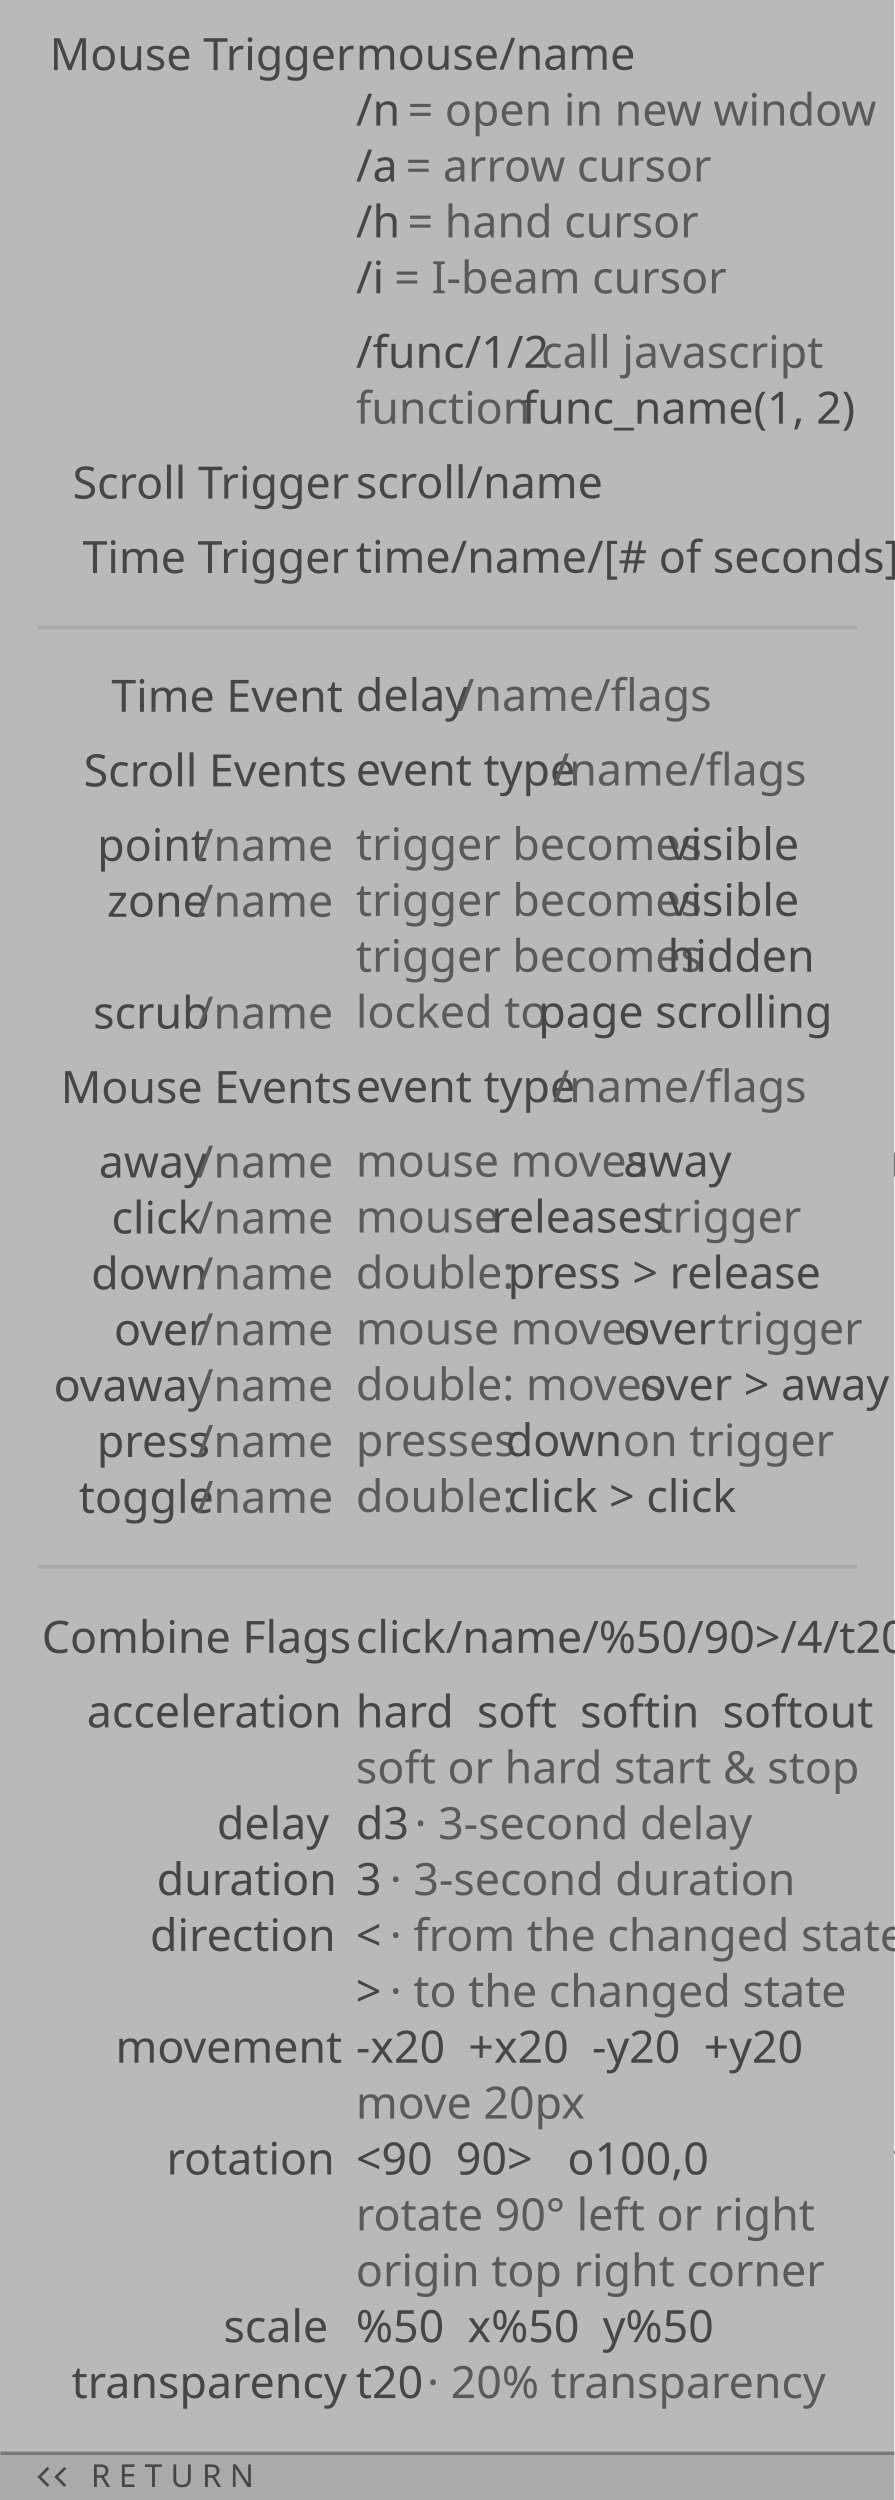
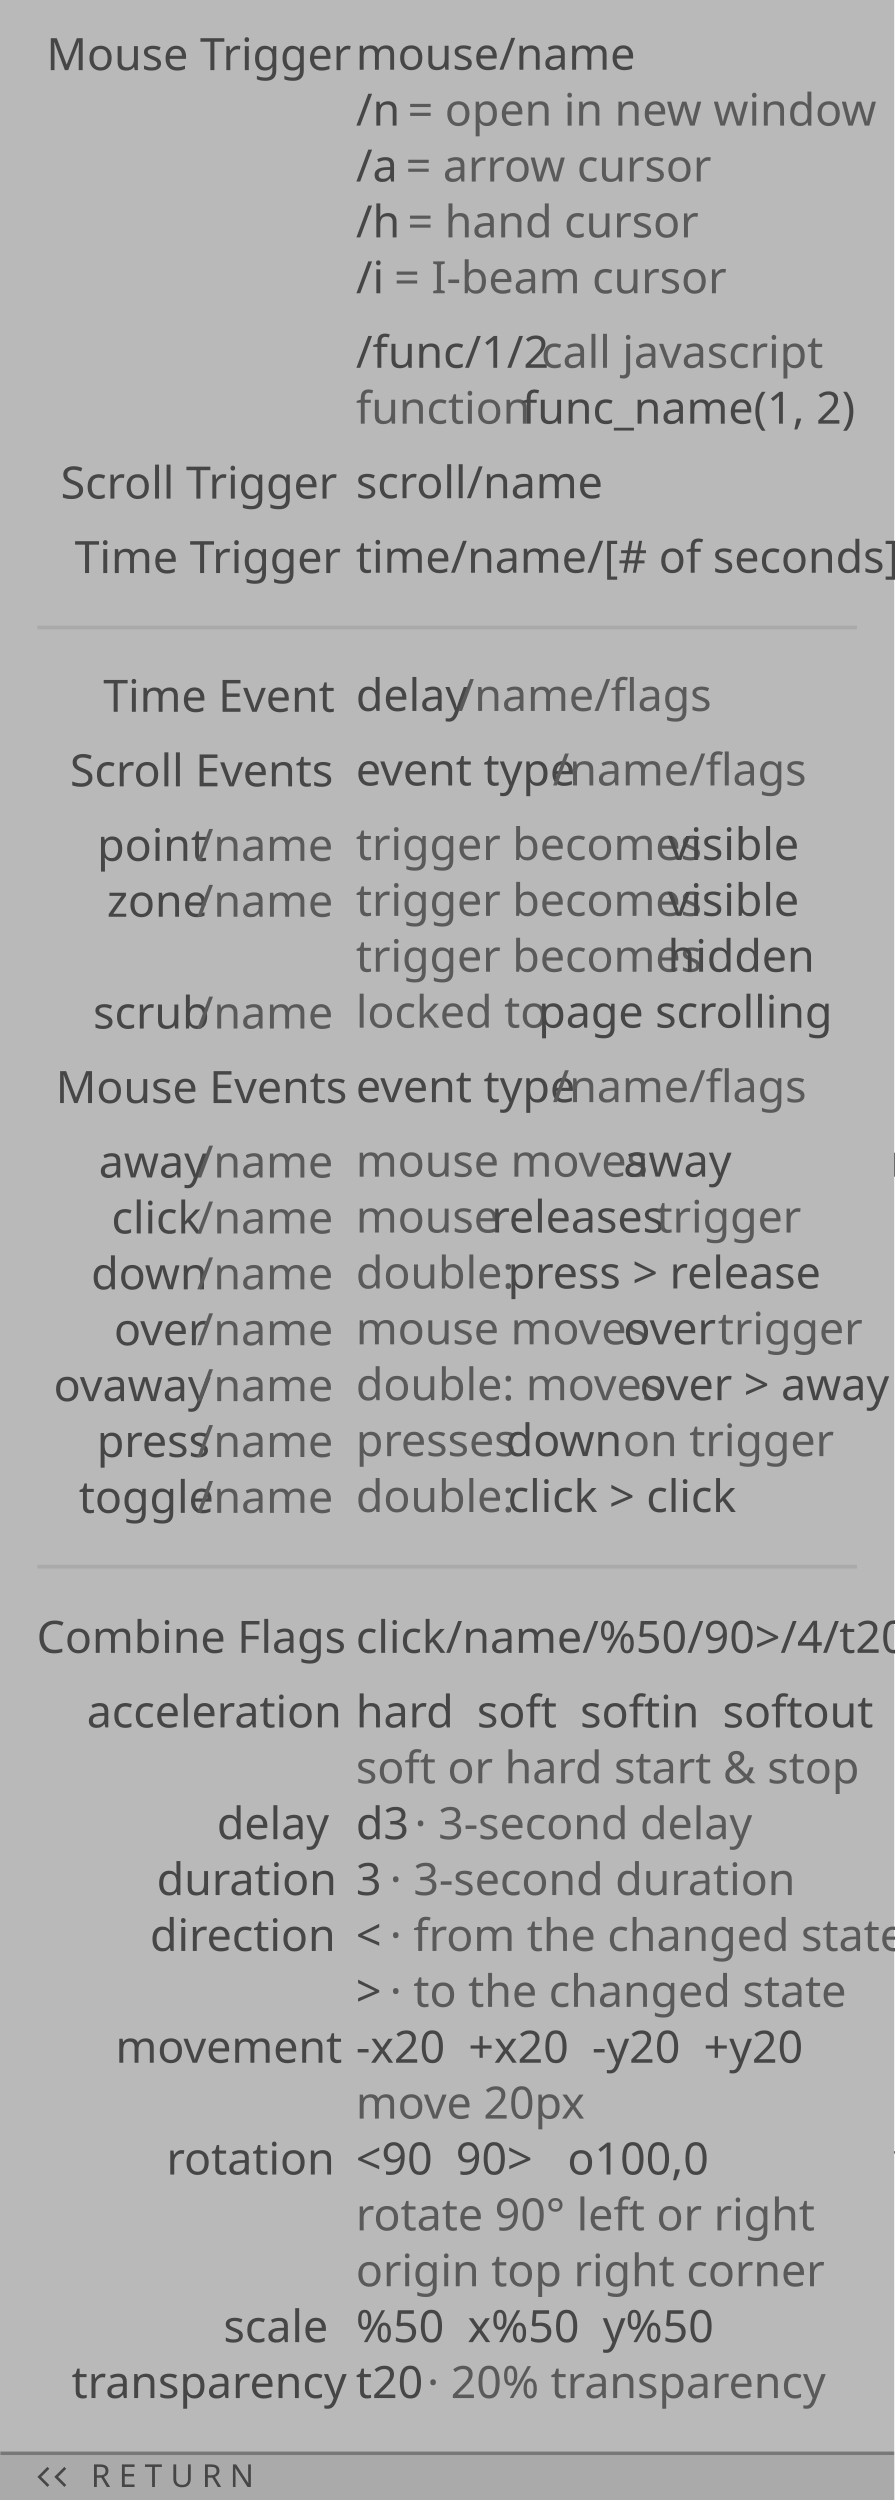
<svg xmlns="http://www.w3.org/2000/svg" xmlns:xlink="http://www.w3.org/1999/xlink" version="1.1" x="0px" y="0px" viewBox="0 0 240 671" style="enable-background:new 0 0 240 671;" xml:space="preserve">
  <style type="text/css">
	.st0{fill:#323232;}
	.st1{fill:#535353;}
	.st2{fill:#B9B9B9;}
	.st3{fill:#F0F0F0;}
	.st4{fill:#181818;}
	.st5{fill:#787878;}
	.st6{fill:#B4B4B4;}
	.st7{fill:#252525;}
	.st8{fill:#464646;}
	.st9{fill:#AAAAAA;}
	.st10{fill:#DCDCDC;}
	.st11{fill:#828282;}
	.st12{fill:#8C8C8C;}
	.st13{fill:#5A5A5A;}
	.st14{fill:none;}
	.st15{font-family:'SourceSansPro-Regular';}
	.st16{font-size:12px;}
- 	.st17{fill:#CCFF00;}
- 	.st18{fill:#FF0088;}
- 	.st19{fill:#FF6699;}
- 	.st20{font-family:'SourceSansPro-SemiBold';}
- 	.st21{font-size:8.5px;}
- 	.st22{fill:#3C3C3C;}
- 	.st23{fill:#646464;}
- 	.st24{fill:#969696;}
- 	.st25{fill:#C8C8C8;}
- 	.st26{fill:#505050;}
- 	.st27{fill:#E6E6E6;}
- 	.st28{fill:#2D8CEB;}
- 	.st29{opacity:0;}
+ 	.st17{font-family:'SourceSansPro-SemiBold';}
+ 	.st18{font-size:8.5px;}
+ 	.st19{fill:#3C3C3C;}
+ 	.st20{fill:#646464;}
+ 	.st21{fill:#969696;}
+ 	.st22{fill:#C8C8C8;}
+ 	.st23{fill:#505050;}
+ 	.st24{fill:#E6E6E6;}
+ 	.st25{fill:#2D8CEB;}
+ 	.st26{opacity:0;}
</style>
  <g id="content__xBB_">
    <g id="background">
	</g>
    <g id="bottom_bar_stroke">
	</g>
    <g id="logo_bar_x2C__bar__x26__bottom_bar">
	</g>
    <g id="bottom_bar_text">
	</g>
    <g id="left_help">
	</g>
-     <g id="logo__x26__right_help">
+     <g id="right_help">
      <g>
        <rect x="95.527" y="8.76" class="st14" width="142.652" height="148.464" />
        <text transform="matrix(1 0 0 1 95.5266 18.7203)">
          <tspan x="0" y="0" class="st8 st15 st16">mouse/name </tspan>
          <tspan x="0" y="15" class="st8 st15 st16">/n</tspan>
          <tspan x="10.765" y="15" class="st13 st15 st16"> = open in new window </tspan>
          <tspan x="0" y="30" class="st8 st15 st16">/a</tspan>
          <tspan x="10.248" y="30" class="st13 st15 st16"> = arrow cursor </tspan>
          <tspan x="0" y="45" class="st8 st15 st16">/h</tspan>
          <tspan x="10.729" y="45" class="st13 st15 st16"> = hand cursor </tspan>
          <tspan x="0" y="60" class="st8 st15 st16">/i</tspan>
          <tspan x="7.152" y="60" class="st13 st15 st16"> = I-beam cursor</tspan>
          <tspan x="0" y="80" class="st8 st15 st16">/func/arg1/arg2 </tspan>
          <tspan x="0" y="95" class="st13 st15 st16">call function </tspan>
          <tspan x="64.583" y="95" class="st8 st15 st16">func_name()</tspan>
          <tspan x="0" y="115" class="st8 st15 st16">scroll/name</tspan>
          <tspan x="0" y="135" class="st8 st15 st16">time/name/delay </tspan>
        </text>
      </g>
      <g>
        <text transform="matrix(1 0 0 1 95.5268 443.6366)">
          <tspan x="0" y="0" class="st8 st15 st16">click/name/%50/90&gt;/4/t20</tspan>
          <tspan x="0" y="20" class="st13 st15 st16">3-second duration </tspan>
          <tspan x="0" y="35" class="st13 st15 st16">2-second delay </tspan>
          <tspan x="0" y="50" class="st13 st15 st16">move 20px left or right </tspan>
          <tspan x="0" y="65" class="st13 st15 st16">move 20px up or down </tspan>
          <tspan x="0" y="80" class="st13 st15 st16">20% transparency </tspan>
          <tspan x="0" y="95" class="st13 st15 st16">scale to 50% </tspan>
          <tspan x="0" y="110" class="st13 st15 st16">scale to 50% horiz. / vert. </tspan>
          <tspan x="0" y="125" class="st13 st15 st16">rotate 90° left or right </tspan>
          <tspan x="0" y="140" class="st13 st15 st16">origin of rotation top right </tspan>
          <tspan x="0" y="155" class="st13 st15 st16">soft / gradual start &amp; stop </tspan>
          <tspan x="0" y="170" class="st13 st15 st16">soft start or soft stop</tspan>
        </text>
      </g>
      <g>
        <rect x="95.527" y="180.86" class="st14" width="142.652" height="228.465" />
        <text transform="matrix(1 0 0 1 95.5266 190.8198)">
          <tspan x="0" y="0" class="st8 st15 st16">delay</tspan>
          <tspan x="27.323" y="0" class="st13 st15 st16">/name/[flags]</tspan>
          <tspan x="0" y="20" class="st13 st15 st16">event type/</tspan>
          <tspan x="56.999" y="20" class="st8 st15 st16">name</tspan>
          <tspan x="85.512" y="20" class="st13 st15 st16">/flags</tspan>
          <tspan x="0" y="40" class="st13 st15 st16">trigger becomes visible </tspan>
          <tspan x="0" y="55" class="st13 st15 st16">double: trigger becomes </tspan>
          <tspan x="0" y="70" class="st13 st15 st16">visible / trigger is hidden </tspan>
          <tspan x="0" y="85" class="st13 st15 st16">locked to page scroll</tspan>
          <tspan x="0" y="105" class="st13 st15 st16">event type/</tspan>
          <tspan x="56.999" y="105" class="st8 st15 st16">name</tspan>
          <tspan x="85.512" y="105" class="st13 st15 st16">/flags</tspan>
          <tspan x="0" y="125" class="st13 st15 st16">mouse moves over trigger </tspan>
          <tspan x="0" y="140" class="st13 st15 st16">mouse moves away </tspan>
          <tspan x="0" y="155" class="st13 st15 st16">moves over then away </tspan>
          <tspan x="0" y="170" class="st13 st15 st16">presses down on trigger </tspan>
          <tspan x="0" y="185" class="st13 st15 st16">clicks/taps trigger </tspan>
          <tspan x="0" y="200" class="st13 st15 st16">double: press / release </tspan>
          <tspan x="0" y="215" class="st13 st15 st16">double: click / click </tspan>
        </text>
      </g>
      <g>
        <rect x="0" class="st2" width="240" height="671" />
        <rect x="0.096" y="658" class="st5" width="239.904" height="1" />
        <rect x="0" y="659" transform="matrix(-1 -4.495927e-11 4.495927e-11 -1 240 1330)" class="st9" width="240" height="12" />
        <g>
-           <text transform="matrix(1 0 0 1 24.3986 667.5098)" class="st8 st20 st21">R E T U R N</text>
+           <text transform="matrix(1 0 0 1 24.3986 667.5098)" class="st8 st17 st18">R E T U R N</text>
        </g>
        <path class="st8" d="M10.034,664.8l2.692-2.691l0.51,0.51l-2.183,2.182l2.183,2.182l-0.51,0.51L10.034,664.8z M17.266,667.492     l0.51-0.51l-2.182-2.182l2.182-2.182l-0.51-0.51l-2.691,2.691L17.266,667.492z" />
        <rect x="10" y="167.907" class="st9" width="220" height="1" />
        <rect x="10" y="420" class="st9" width="220" height="1" />
        <g>
-           <text transform="matrix(1 0 0 1 13.3352 18.8193)">
-             <tspan x="0" y="0" class="st8 st20 st16">Mouse Trigger </tspan>
-             <tspan x="72.203" y="15" class="st8 st20 st16"> </tspan>
-             <tspan x="72.203" y="30" class="st8 st20 st16"> </tspan>
-             <tspan x="72.203" y="45" class="st8 st20 st16"> </tspan>
-             <tspan x="72.203" y="80" class="st8 st20 st16"> </tspan>
-             <tspan x="6.145" y="115" class="st8 st20 st16">Scroll Trigger</tspan>
-             <tspan x="8.82" y="135" class="st8 st20 st16">Time Trigger</tspan>
+           <text transform="matrix(1 0 0 1 12.472 18.8193)">
+             <tspan x="0" y="0" class="st8 st17 st16">Mouse Trigger </tspan>
+             <tspan x="73.066" y="15" class="st8 st17 st16"> </tspan>
+             <tspan x="73.066" y="30" class="st8 st17 st16"> </tspan>
+             <tspan x="73.066" y="45" class="st8 st17 st16"> </tspan>
+             <tspan x="73.066" y="80" class="st8 st17 st16"> </tspan>
+             <tspan x="3.804" y="115" class="st8 st17 st16">Scroll Trigger</tspan>
+             <tspan x="7.56" y="135" class="st8 st17 st16">Time Trigger</tspan>
          </text>
        </g>
        <g>
          <rect x="95.527" y="8.759" class="st14" width="142.652" height="148.464" />
          <text transform="matrix(1 0 0 1 95.5266 18.7189)">
            <tspan x="0" y="0" class="st8 st15 st16">mouse/name </tspan>
            <tspan x="0" y="15" class="st8 st15 st16">/n</tspan>
            <tspan x="10.765" y="15" class="st13 st15 st16"> = open in new window </tspan>
            <tspan x="0" y="30" class="st8 st15 st16">/a</tspan>
            <tspan x="10.248" y="30" class="st13 st15 st16"> = arrow cursor </tspan>
            <tspan x="0" y="45" class="st8 st15 st16">/h</tspan>
            <tspan x="10.729" y="45" class="st13 st15 st16"> = hand cursor </tspan>
            <tspan x="0" y="60" class="st8 st15 st16">/i</tspan>
            <tspan x="7.152" y="60" class="st13 st15 st16"> = I-beam cursor</tspan>
            <tspan x="0" y="80" class="st8 st15 st16">/func/1/2</tspan>
            <tspan x="46.596" y="80" class="st13 st15 st16"> call javascript </tspan>
            <tspan x="0" y="95" class="st13 st15 st16">function </tspan>
            <tspan x="44.544" y="95" class="st8 st15 st16">func_name(1, 2)</tspan>
            <tspan x="0" y="115" class="st8 st15 st16">scroll/name</tspan>
            <tspan x="0" y="135" class="st8 st15 st16">time/name/[# of seconds] </tspan>
          </text>
        </g>
        <g>
-           <text transform="matrix(1 0 0 1 29.8831 191.0552)">
-             <tspan x="0" y="0" class="st8 st20 st16">Time Event</tspan>
-             <tspan x="-7.428" y="20" class="st8 st20 st16">Scroll Events</tspan>
-             <tspan x="-3.792" y="40" class="st8 st15 st16">point</tspan>
-             <tspan x="22.943" y="40" class="st13 st15 st16">/name </tspan>
-             <tspan x="-1.176" y="55" class="st8 st15 st16">zone</tspan>
-             <tspan x="22.943" y="55" class="st13 st15 st16">/name </tspan>
-             <tspan x="55.655" y="70" class="st8 st15 st16"> </tspan>
-             <tspan x="-4.884" y="85" class="st8 st15 st16">scrub</tspan>
-             <tspan x="22.943" y="85" class="st13 st15 st16">/name</tspan>
-             <tspan x="-13.571" y="105" class="st8 st20 st16">Mouse Events</tspan>
-             <tspan x="-3.372" y="125" class="st8 st15 st16">away</tspan>
-             <tspan x="22.943" y="125" class="st13 st15 st16">/name </tspan>
-             <tspan x="0.048" y="140" class="st8 st15 st16">click</tspan>
-             <tspan x="22.943" y="140" class="st13 st15 st16">/name </tspan>
-             <tspan x="-5.4" y="155" class="st8 st15 st16">down</tspan>
-             <tspan x="22.943" y="155" class="st13 st15 st16">/name </tspan>
-             <tspan x="0.72" y="170" class="st8 st15 st16">over</tspan>
-             <tspan x="22.943" y="170" class="st13 st15 st16">/name </tspan>
-             <tspan x="-15.479" y="185" class="st8 st15 st16">ovaway</tspan>
-             <tspan x="22.944" y="185" class="st13 st15 st16">/name </tspan>
-             <tspan x="-3.888" y="200" class="st8 st15 st16">press</tspan>
-             <tspan x="22.943" y="200" class="st13 st15 st16">/name </tspan>
-             <tspan x="-8.724" y="215" class="st8 st15 st16">toggle</tspan>
-             <tspan x="22.944" y="215" class="st13 st15 st16">/name</tspan>
-           </text>
-         </g>
-         <g>
-           <text transform="matrix(1 0 0 1 11.2112 443.6366)">
-             <tspan x="0" y="0" class="st8 st20 st16">Combine Flags</tspan>
-             <tspan x="12.084" y="20" class="st8 st15 st16">acceleration </tspan>
-             <tspan x="74.327" y="35" class="st8 st15 st16"> </tspan>
-             <tspan x="47.004" y="50" class="st8 st15 st16">delay </tspan>
-             <tspan x="30.852" y="65" class="st8 st15 st16">duration </tspan>
-             <tspan x="29.052" y="80" class="st8 st15 st16">direction </tspan>
-             <tspan x="74.327" y="95" class="st8 st15 st16"> </tspan>
-             <tspan x="19.8" y="110" class="st8 st15 st16">movement </tspan>
-             <tspan x="74.327" y="125" class="st8 st15 st16"> </tspan>
-             <tspan x="33.479" y="140" class="st8 st15 st16">rotation </tspan>
-             <tspan x="74.327" y="155" class="st8 st15 st16"> </tspan>
-             <tspan x="74.327" y="170" class="st8 st15 st16"> </tspan>
-             <tspan x="48.768" y="185" class="st8 st15 st16">scale </tspan>
-             <tspan x="8.004" y="200" class="st8 st15 st16">transparency</tspan>
+           <text transform="matrix(1 0 0 1 27.7112 191.0552)">
+             <tspan x="0" y="0" class="st8 st17 st16">Time Event</tspan>
+             <tspan x="-8.928" y="20" class="st8 st17 st16">Scroll Events</tspan>
+             <tspan x="-1.62" y="40" class="st8 st15 st16">point</tspan>
+             <tspan x="25.115" y="40" class="st13 st15 st16">/name </tspan>
+             <tspan x="0.996" y="55" class="st8 st15 st16">zone</tspan>
+             <tspan x="25.115" y="55" class="st13 st15 st16">/name </tspan>
+             <tspan x="57.827" y="70" class="st8 st15 st16"> </tspan>
+             <tspan x="-2.712" y="85" class="st8 st15 st16">scrub</tspan>
+             <tspan x="25.115" y="85" class="st13 st15 st16">/name</tspan>
+             <tspan x="-12.732" y="105" class="st8 st17 st16">Mouse Events</tspan>
+             <tspan x="-1.2" y="125" class="st8 st15 st16">away</tspan>
+             <tspan x="25.115" y="125" class="st13 st15 st16">/name </tspan>
+             <tspan x="2.22" y="140" class="st8 st15 st16">click</tspan>
+             <tspan x="25.115" y="140" class="st13 st15 st16">/name </tspan>
+             <tspan x="-3.229" y="155" class="st8 st15 st16">down</tspan>
+             <tspan x="25.115" y="155" class="st13 st15 st16">/name </tspan>
+             <tspan x="2.892" y="170" class="st8 st15 st16">over</tspan>
+             <tspan x="25.115" y="170" class="st13 st15 st16">/name </tspan>
+             <tspan x="-13.308" y="185" class="st8 st15 st16">ovaway</tspan>
+             <tspan x="25.116" y="185" class="st13 st15 st16">/name </tspan>
+             <tspan x="-1.716" y="200" class="st8 st15 st16">press</tspan>
+             <tspan x="25.115" y="200" class="st13 st15 st16">/name </tspan>
+             <tspan x="-6.552" y="215" class="st8 st15 st16">toggle</tspan>
+             <tspan x="25.116" y="215" class="st13 st15 st16">/name</tspan>
+           </text>
+         </g>
+         <g>
+           <text transform="matrix(1 0 0 1 9.8431 443.6366)">
+             <tspan x="0" y="0" class="st8 st17 st16">Combine Flags</tspan>
+             <tspan x="13.452" y="20" class="st8 st15 st16">acceleration </tspan>
+             <tspan x="75.695" y="35" class="st8 st15 st16"> </tspan>
+             <tspan x="48.372" y="50" class="st8 st15 st16">delay </tspan>
+             <tspan x="32.22" y="65" class="st8 st15 st16">duration </tspan>
+             <tspan x="30.42" y="80" class="st8 st15 st16">direction </tspan>
+             <tspan x="75.695" y="95" class="st8 st15 st16"> </tspan>
+             <tspan x="21.168" y="110" class="st8 st15 st16">movement </tspan>
+             <tspan x="75.695" y="125" class="st8 st15 st16"> </tspan>
+             <tspan x="34.848" y="140" class="st8 st15 st16">rotation </tspan>
+             <tspan x="75.695" y="155" class="st8 st15 st16"> </tspan>
+             <tspan x="75.695" y="170" class="st8 st15 st16"> </tspan>
+             <tspan x="50.136" y="185" class="st8 st15 st16">scale </tspan>
+             <tspan x="9.372" y="200" class="st8 st15 st16">transparency</tspan>
          </text>
        </g>
        <g>
          <text transform="matrix(1 0 0 1 95.5268 443.6366)">
            <tspan x="0" y="0" class="st8 st15 st16">click/name/%50/90&gt;/4/t20</tspan>
            <tspan x="0" y="20" class="st8 st15 st16">hard  soft  softin  softout </tspan>
            <tspan x="0" y="35" class="st13 st15 st16">soft or hard start &amp; stop </tspan>
            <tspan x="0" y="50" class="st8 st15 st16">d3</tspan>
            <tspan x="12.624" y="50" class="st13 st15 st16"> · 3-second delay </tspan>
            <tspan x="0" y="65" class="st8 st15 st16">3</tspan>
            <tspan x="5.964" y="65" class="st13 st15 st16"> · 3-second duration </tspan>
            <tspan x="0" y="80" class="st8 st15 st16">&lt;</tspan>
            <tspan x="5.964" y="80" class="st13 st15 st16"> · from the changed state </tspan>
            <tspan x="0" y="95" class="st8 st15 st16">&gt;</tspan>
            <tspan x="5.964" y="95" class="st13 st15 st16"> · to the changed state </tspan>
            <tspan x="0" y="110" class="st8 st15 st16">-x20  +x20  -y20  +y20 </tspan>
            <tspan x="0" y="125" class="st13 st15 st16">move 20px </tspan>
            <tspan x="0" y="140" class="st8 st15 st16">&lt;90  90&gt;   o100,0 </tspan>
            <tspan x="0" y="155" class="st13 st15 st16">rotate 90° left or right </tspan>
            <tspan x="0" y="170" class="st13 st15 st16">origin top right corner </tspan>
            <tspan x="0" y="185" class="st8 st15 st16">%50  x%50  y%50 </tspan>
            <tspan x="0" y="200" class="st8 st15 st16">t20</tspan>
            <tspan x="15.983" y="200" class="st13 st15 st16"> · 20% transparency</tspan>
          </text>
        </g>
        <g>
          <rect x="95.527" y="180.86" class="st14" width="142.652" height="228.465" />
          <text transform="matrix(1 0 0 1 95.5266 190.8198)">
            <tspan x="0" y="0" class="st8 st15 st16">delay</tspan>
            <tspan x="27.323" y="0" class="st13 st15 st16">/name/flags</tspan>
            <tspan x="0" y="20" class="st8 st15 st16">event type</tspan>
            <tspan x="52.799" y="20" class="st13 st15 st16">/name/flags</tspan>
            <tspan x="0" y="40" class="st13 st15 st16">trigger becomes </tspan>
            <tspan x="83.677" y="40" class="st8 st15 st16">visible </tspan>
            <tspan x="0" y="55" class="st13 st15 st16">trigger becomes </tspan>
            <tspan x="83.677" y="55" class="st8 st15 st16">visible </tspan>
            <tspan x="0" y="70" class="st13 st15 st16">trigger becomes </tspan>
            <tspan x="83.677" y="70" class="st8 st15 st16">hidden </tspan>
            <tspan x="0" y="85" class="st13 st15 st16">locked to </tspan>
            <tspan x="48.948" y="85" class="st8 st15 st16">page scrolling</tspan>
            <tspan x="0" y="105" class="st8 st15 st16">event type</tspan>
            <tspan x="52.799" y="105" class="st13 st15 st16">/name/flags</tspan>
            <tspan x="0" y="125" class="st13 st15 st16">mouse moves </tspan>
            <tspan x="71.798" y="125" class="st8 st15 st16">away </tspan>
            <tspan x="0" y="140" class="st13 st15 st16">mouse </tspan>
            <tspan x="36.361" y="140" class="st8 st15 st16">releases</tspan>
            <tspan x="77.546" y="140" class="st13 st15 st16"> trigger </tspan>
            <tspan x="0" y="155" class="st13 st15 st16">double: </tspan>
            <tspan x="40.729" y="155" class="st8 st15 st16">press &gt; release </tspan>
            <tspan x="0" y="170" class="st13 st15 st16">mouse moves </tspan>
            <tspan x="71.798" y="170" class="st8 st15 st16">over</tspan>
            <tspan x="94.021" y="170" class="st13 st15 st16"> trigger </tspan>
            <tspan x="0" y="185" class="st13 st15 st16">double: moves </tspan>
            <tspan x="76.165" y="185" class="st8 st15 st16">over &gt; away </tspan>
            <tspan x="0" y="200" class="st13 st15 st16">presses </tspan>
            <tspan x="40.214" y="200" class="st8 st15 st16">down</tspan>
            <tspan x="68.558" y="200" class="st13 st15 st16"> on trigger </tspan>
            <tspan x="0" y="215" class="st13 st15 st16">double: </tspan>
            <tspan x="40.729" y="215" class="st8 st15 st16">click &gt; click </tspan>
          </text>
        </g>
      </g>
    </g>
+     <g id="logos">
+ 	</g>
  </g>
  <g id="buttons__xBB_">
    <g id="bottom_stroke">
	</g>
    <g id="bottom_fill">
	</g>
    <g id="bottom_label">
	</g>
    <g id="top_stroke">
	</g>
    <g id="top_fill">
	</g>
    <g id="top_label">
	</g>
  </g>
  <g id="mouseover__xBB_">
    <g id="mouseover_3">
	</g>
    <g id="mouseover_2">
	</g>
    <g id="mouseover_1">
	</g>
    <g id="mouseover_0">
	</g>
  </g>
  <g id="mousedowns__xBB_">
    <g id="mousedown_3">
	</g>
    <g id="mousedown_2">
	</g>
    <g id="mousedown_1">
	</g>
    <g id="mousedown_0">
	</g>
  </g>
  <g id="ai_links__xBB_">
    <g id="history.back_x28__x29__x3B_">
      <a xlink:href="javascript:openLink('vibeBack');">
-         <rect x="0" class="st29" width="240" height="671" />
+         <rect x="0" class="st26" width="240" height="671" />
      </a>
    </g>
    <g id="bottom_bar">
	</g>
  </g>
  <g id="listener_links__xBB_">
    <g id="links3">
	</g>
    <g id="links2">
	</g>
    <g id="links1">
	</g>
    <g id="links0">
	</g>
  </g>
</svg>
